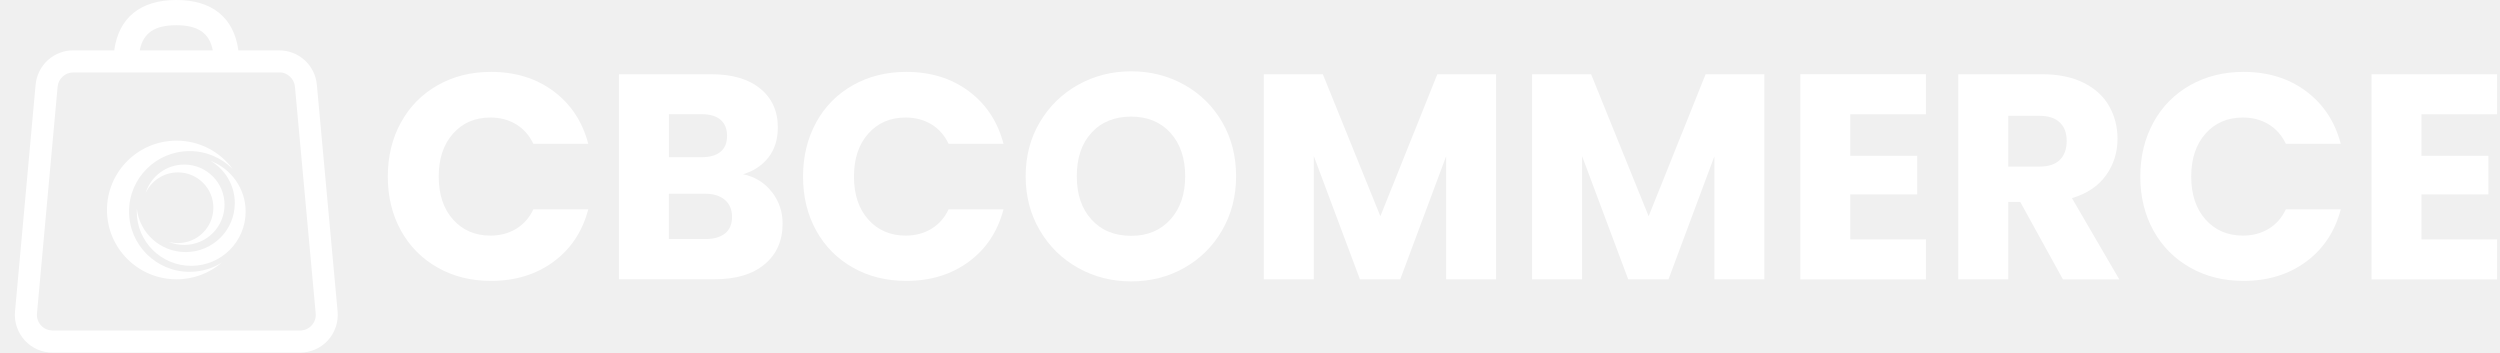
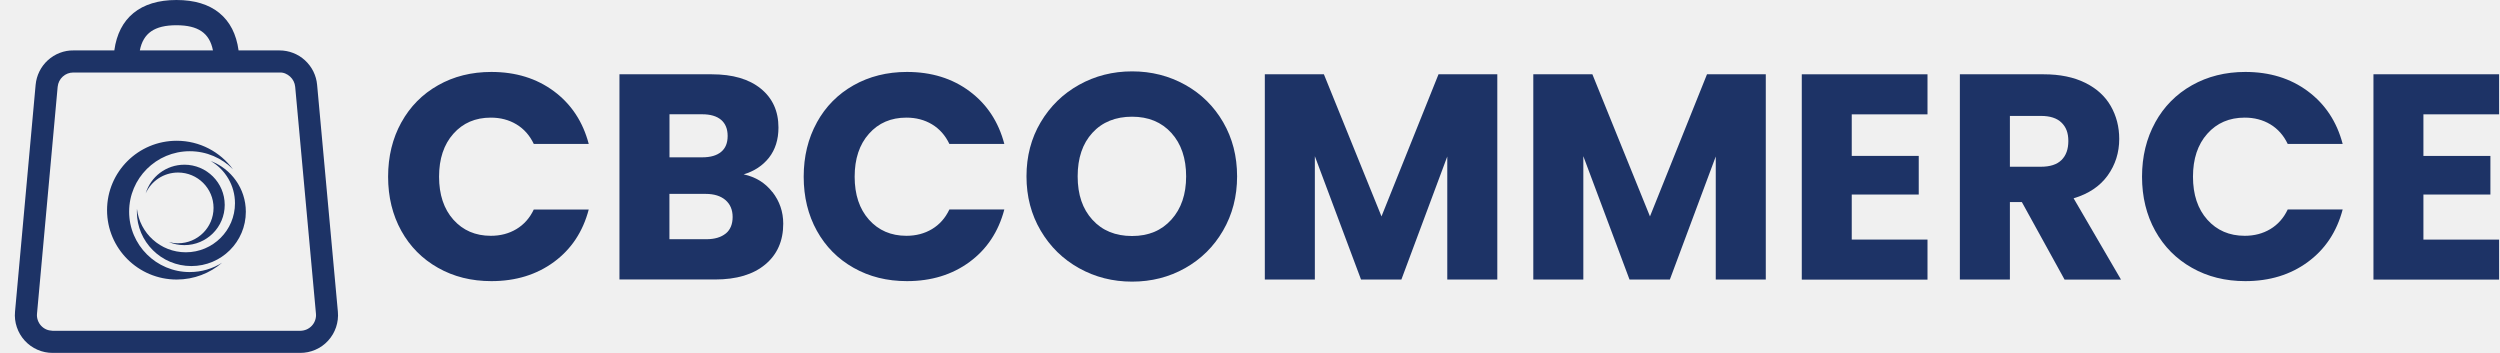
- <svg xmlns="http://www.w3.org/2000/svg" width="709" height="100" viewBox="0 0 709 100" fill="none">
-   <path d="M14.899 100C13.428 100 11.988 99.703 10.627 99.108C9.25 98.513 8.045 97.637 7.027 96.541C6.01 95.43 5.259 94.147 4.774 92.723C4.289 91.299 4.117 89.828 4.258 88.326L10.095 24.038C10.345 21.361 11.566 18.889 13.553 17.074C15.541 15.258 18.186 14.241 20.815 14.288H32.395C33.021 9.687 34.852 6.119 37.826 3.693C40.815 1.252 44.915 0 50.001 0C55.087 0 59.187 1.236 62.176 3.693C65.15 6.119 66.981 9.687 67.606 14.288H79.203C81.863 14.288 84.43 15.274 86.401 17.074C88.389 18.889 89.625 21.361 89.86 24.038L95.744 88.326C95.885 89.828 95.697 91.299 95.228 92.723C94.743 94.147 93.992 95.43 92.974 96.541C91.957 97.653 90.752 98.513 89.375 99.108C88.013 99.703 86.574 100 85.087 100H14.899ZM20.783 20.548C19.657 20.548 18.592 20.955 17.779 21.706C16.949 22.457 16.448 23.49 16.339 24.601L10.486 88.889C10.423 89.499 10.502 90.125 10.705 90.72C10.909 91.314 11.222 91.847 11.644 92.3C12.067 92.754 12.567 93.114 13.146 93.365C13.725 93.615 14.367 93.693 14.946 93.74H85.056C85.619 93.74 86.292 93.615 86.871 93.365C87.45 93.114 87.951 92.754 88.373 92.3C88.796 91.847 89.109 91.314 89.312 90.72C89.516 90.125 89.594 89.515 89.531 88.889L83.647 24.601C83.538 23.474 83.037 22.457 82.207 21.706C81.378 20.955 80.345 20.485 79.187 20.548H20.783ZM39.625 14.288H60.345C59.86 11.8 58.812 10.031 57.121 8.873C55.431 7.715 53.099 7.152 49.985 7.152C46.871 7.152 44.539 7.715 42.849 8.873C41.175 10.031 40.11 11.8 39.625 14.288Z" fill="white" />
-   <path d="M53.775 77.095C44.286 77.095 36.593 69.429 36.593 59.973C36.593 50.518 44.286 42.851 53.775 42.851C58.56 42.851 62.886 44.803 66 47.948C62.409 43.061 56.616 39.887 50.069 39.887C39.171 39.887 30.337 48.69 30.337 59.55C30.337 70.409 39.171 79.213 50.069 79.213C54.988 79.213 59.481 77.414 62.934 74.449C60.279 76.119 57.141 77.09 53.77 77.09L53.775 77.095Z" fill="white" />
-   <path d="M59.682 45.612C63.813 48.02 66.587 52.488 66.587 57.603C66.587 65.275 60.346 71.489 52.653 71.489C45.494 71.489 39.597 66.107 38.809 59.183C38.794 59.455 38.785 59.731 38.785 60.007C38.785 68.501 45.695 75.391 54.224 75.391C62.753 75.391 69.663 68.506 69.663 60.007C69.663 53.425 65.513 47.815 59.682 45.616V45.612Z" fill="white" />
-   <path d="M52.237 46.673C47.056 46.673 42.681 50.108 41.278 54.815C42.849 51.322 46.363 48.89 50.456 48.89C56.01 48.89 60.513 53.378 60.513 58.912C60.513 64.446 56.01 68.934 50.456 68.934C49.549 68.934 48.67 68.81 47.834 68.587C49.19 69.153 50.68 69.462 52.242 69.462C58.555 69.462 63.679 64.361 63.679 58.065C63.679 51.769 58.56 46.668 52.242 46.668L52.237 46.673Z" fill="white" />
-   <g clip-path="url(#clip0_723_5795)">
-     <path d="M113.735 34.686C116.219 30.182 119.693 26.668 124.136 24.163C128.579 21.639 133.608 20.387 139.243 20.387C146.15 20.387 152.047 22.204 156.975 25.86C161.883 29.515 165.175 34.484 166.831 40.785H151.26C150.109 38.361 148.452 36.503 146.332 35.231C144.211 33.959 141.788 33.333 139.081 33.333C134.719 33.333 131.185 34.847 128.478 37.897C125.772 40.926 124.419 45.006 124.419 50.075C124.419 55.145 125.772 59.224 128.478 62.254C131.185 65.283 134.719 66.818 139.081 66.818C141.788 66.818 144.211 66.192 146.332 64.92C148.452 63.647 150.109 61.809 151.26 59.366H166.831C165.175 65.667 161.883 70.615 156.975 74.23C152.047 77.845 146.15 79.663 139.243 79.663C133.608 79.663 128.559 78.411 124.116 75.886C119.673 73.382 116.199 69.888 113.715 65.404C111.231 60.921 109.979 55.811 109.979 50.075C109.979 44.34 111.231 39.21 113.715 34.706L113.735 34.686Z" fill="white" />
-     <path d="M218.877 54.397C220.917 57.022 221.947 60.011 221.947 63.384C221.947 68.252 220.251 72.109 216.858 74.937C213.465 77.784 208.719 79.198 202.64 79.198H175.536V21.053H201.711C207.628 21.053 212.253 22.406 215.585 25.112C218.918 27.819 220.594 31.494 220.594 36.139C220.594 39.573 219.685 42.4 217.908 44.682C216.11 46.944 213.727 48.52 210.738 49.408C214.111 50.136 216.817 51.792 218.857 54.417L218.877 54.397ZM189.714 44.581H198.984C201.307 44.581 203.084 44.077 204.336 43.047C205.588 42.017 206.194 40.522 206.194 38.523C206.194 36.523 205.568 35.008 204.336 33.958C203.104 32.908 201.307 32.383 198.984 32.383H189.714V44.561V44.581ZM205.669 66.171C206.962 65.101 207.608 63.526 207.608 61.486C207.608 59.446 206.921 57.85 205.568 56.679C204.215 55.528 202.357 54.942 199.974 54.942H189.694V67.787H200.135C202.498 67.787 204.336 67.242 205.649 66.171H205.669Z" fill="white" />
-     <path d="M231.479 34.686C233.964 30.182 237.437 26.668 241.881 24.163C246.324 21.659 251.373 20.387 257.008 20.387C263.915 20.387 269.832 22.204 274.74 25.86C279.648 29.515 282.94 34.484 284.596 40.785H269.024C267.873 38.361 266.217 36.503 264.097 35.231C261.976 33.959 259.552 33.333 256.846 33.333C252.484 33.333 248.949 34.847 246.243 37.897C243.537 40.926 242.184 45.006 242.184 50.075C242.184 55.145 243.537 59.224 246.243 62.254C248.949 65.283 252.484 66.818 256.846 66.818C259.552 66.818 261.976 66.192 264.097 64.92C266.217 63.647 267.873 61.809 269.024 59.366H284.596C282.94 65.667 279.648 70.615 274.74 74.23C269.832 77.845 263.915 79.663 257.008 79.663C251.373 79.663 246.324 78.411 241.881 75.886C237.437 73.382 233.964 69.888 231.479 65.404C228.995 60.921 227.743 55.811 227.743 50.075C227.743 44.34 228.995 39.21 231.479 34.706V34.686Z" fill="white" />
-     <path d="M305.762 75.987C301.197 73.442 297.582 69.908 294.896 65.343C292.21 60.779 290.877 55.669 290.877 49.974C290.877 44.279 292.21 39.169 294.896 34.645C297.582 30.121 301.197 26.587 305.762 24.042C310.326 21.497 315.335 20.225 320.808 20.225C326.281 20.225 331.29 21.497 335.854 24.042C340.418 26.587 343.993 30.121 346.619 34.645C349.244 39.169 350.557 44.279 350.557 49.974C350.557 55.669 349.224 60.779 346.578 65.343C343.933 69.908 340.338 73.442 335.814 75.987C331.29 78.531 326.281 79.804 320.808 79.804C315.335 79.804 310.326 78.531 305.762 75.987ZM331.936 62.233C334.723 59.143 336.117 55.063 336.117 49.974C336.117 44.884 334.723 40.744 331.936 37.674C329.149 34.604 325.433 33.069 320.788 33.069C316.143 33.069 312.346 34.584 309.559 37.634C306.771 40.663 305.378 44.783 305.378 49.974C305.378 55.164 306.771 59.224 309.559 62.273C312.346 65.343 316.082 66.878 320.788 66.878C325.493 66.878 329.149 65.323 331.936 62.233Z" fill="white" />
-     <path d="M424.293 21.053V79.218H410.116V44.339L397.109 79.218H385.678L372.591 44.258V79.218H358.413V21.053H375.156L391.474 61.324L407.631 21.053H424.293Z" fill="white" />
-     <path d="M500.373 21.053V79.218H486.196V44.339L473.189 79.218H461.758L448.671 44.258V79.218H434.493V21.053H451.236L467.554 61.324L483.712 21.053H500.373Z" fill="white" />
-     <path d="M524.73 32.403V44.178H543.714V55.124H524.73V67.888H546.199V79.238H510.572V21.053H546.199V32.403H524.73Z" fill="white" />
-     <path d="M585.037 79.218L572.939 57.265H569.546V79.218H555.368V21.053H579.139C583.724 21.053 587.642 21.861 590.873 23.456C594.105 25.052 596.528 27.253 598.124 30.04C599.719 32.827 600.527 35.938 600.527 39.371C600.527 43.228 599.436 46.682 597.255 49.732C595.074 52.761 591.863 54.922 587.601 56.194L601.032 79.238H585.037V79.218ZM569.546 47.247H578.331C580.937 47.247 582.876 46.621 584.168 45.349C585.461 44.077 586.107 42.279 586.107 39.956C586.107 37.634 585.461 35.998 584.168 34.746C582.876 33.474 580.916 32.847 578.331 32.847H569.546V47.268V47.247Z" fill="white" />
-     <path d="M610.726 34.686C613.21 30.182 616.683 26.668 621.127 24.163C625.57 21.659 630.619 20.387 636.254 20.387C643.161 20.387 649.078 22.204 653.986 25.86C658.894 29.515 662.186 34.484 663.842 40.785H648.27C647.119 38.361 645.463 36.503 643.343 35.231C641.222 33.959 638.798 33.333 636.092 33.333C631.73 33.333 628.195 34.847 625.489 37.897C622.783 40.926 621.43 45.006 621.43 50.075C621.43 55.145 622.783 59.224 625.489 62.254C628.195 65.283 631.73 66.818 636.092 66.818C638.798 66.818 641.222 66.192 643.343 64.92C645.463 63.647 647.119 61.809 648.27 59.366H663.842C662.186 65.667 658.894 70.615 653.986 74.23C649.078 77.845 643.161 79.663 636.254 79.663C630.619 79.663 625.57 78.411 621.127 75.886C616.683 73.382 613.21 69.888 610.726 65.404C608.241 60.921 606.989 55.811 606.989 50.075C606.989 44.34 608.241 39.21 610.726 34.706V34.686Z" fill="white" />
-     <path d="M686.724 32.403V44.178H705.709V55.124H686.724V67.888H708.193V79.238H672.566V21.053H708.193V32.403H686.724Z" fill="white" />
+ <svg xmlns="http://www.w3.org/2000/svg" width="1261" height="178" viewBox="0 0 1261 178" fill="none">
+   <path d="M26.52 178C23.902 178 21.339 177.471 18.916 176.412C16.464 175.354 14.319 173.794 12.509 171.844C10.698 169.866 9.361 167.582 8.498 165.047C7.634 162.512 7.328 159.894 7.578 157.219L17.969 42.787C18.414 38.023 20.587 33.622 24.125 30.391C27.663 27.16 32.37 25.349 37.05 25.433H57.663C58.778 17.243 62.037 10.892 67.329 6.574C72.65 2.228 79.948 0 89.001 0C98.055 0 105.353 2.201 110.673 6.574C115.966 10.892 119.225 17.243 120.339 25.433H140.981C145.716 25.433 150.285 27.188 153.795 30.391C157.332 33.622 159.533 38.023 159.951 42.787L170.425 157.219C170.675 159.894 170.341 162.512 169.505 165.047C168.642 167.582 167.305 169.866 165.494 171.844C163.683 173.822 161.539 175.354 159.087 176.412C156.664 177.471 154.101 178 151.455 178H26.52ZM36.994 36.575C34.989 36.575 33.094 37.299 31.646 38.636C30.169 39.973 29.278 41.812 29.083 43.79L18.665 158.222C18.553 159.309 18.693 160.423 19.055 161.481C19.417 162.54 19.974 163.487 20.726 164.295C21.478 165.103 22.37 165.743 23.401 166.189C24.431 166.635 25.573 166.774 26.604 166.858H151.399C152.402 166.858 153.6 166.635 154.63 166.189C155.661 165.743 156.552 165.103 157.304 164.295C158.057 163.487 158.614 162.54 158.976 161.481C159.338 160.423 159.477 159.336 159.366 158.222L148.892 43.79C148.697 41.784 147.805 39.973 146.329 38.636C144.853 37.299 143.014 36.464 140.953 36.575H36.994ZM70.533 25.433H107.414C106.551 21.003 104.684 17.856 101.676 15.794C98.668 13.733 94.517 12.73 88.974 12.73C83.43 12.73 79.28 13.733 76.271 15.794C73.291 17.856 71.396 21.003 70.533 25.433Z" fill="#1D3366" />
+   <path d="M95.719 137.231C78.829 137.231 65.135 123.585 65.135 106.754C65.135 89.923 78.829 76.277 95.719 76.277C104.236 76.277 111.937 79.75 117.479 85.349C111.087 76.65 100.776 71 89.123 71C69.725 71 53.999 86.67 53.999 106C53.999 125.33 69.725 141 89.123 141C97.878 141 105.876 137.798 112.022 132.521C107.296 135.494 101.711 137.222 95.71 137.222L95.719 137.231Z" fill="#1D3366" />
+   <path d="M106.234 81.19C113.587 85.476 118.525 93.43 118.525 102.536C118.525 116.19 107.416 127.253 93.722 127.253C80.98 127.253 70.482 117.673 69.079 105.348C69.054 105.831 69.037 106.322 69.037 106.814C69.037 121.933 81.337 134.199 96.518 134.199C111.7 134.199 124 121.942 124 106.814C124 95.099 116.613 85.112 106.234 81.199V81.19Z" fill="#1D3366" />
+   <path d="M92.982 83.079C83.759 83.079 75.973 89.195 73.474 97.572C76.27 91.355 82.527 87.026 89.811 87.026C99.697 87.026 107.713 95.014 107.713 104.865C107.713 114.716 99.697 122.704 89.811 122.704C88.196 122.704 86.632 122.484 85.145 122.086C87.559 123.094 90.211 123.644 92.99 123.644C104.228 123.644 113.348 114.564 113.348 103.357C113.348 92.151 104.236 83.071 92.99 83.071L92.982 83.079Z" fill="#1D3366" />
+   <g clip-path="url(#clip0_723_5586)">
+     <path d="M202.448 61.741C206.87 53.725 213.053 47.469 220.962 43.012C228.871 38.518 237.822 36.289 247.852 36.289C260.147 36.289 270.644 39.525 279.416 46.031C288.151 52.538 294.011 61.382 296.959 72.598H269.242C267.193 68.284 264.245 64.977 260.47 62.712C256.696 60.447 252.382 59.333 247.564 59.333C239.799 59.333 233.508 62.029 228.691 67.457C223.874 72.85 221.465 80.112 221.465 89.135C221.465 98.158 223.874 105.42 228.691 110.812C233.508 116.205 239.799 118.937 247.564 118.937C252.382 118.937 256.696 117.823 260.47 115.558C264.245 113.293 267.193 110.022 269.242 105.672H296.959C294.011 116.888 288.151 125.696 279.416 132.13C270.644 138.565 260.147 141.801 247.852 141.801C237.822 141.801 228.835 139.572 220.926 135.078C213.017 130.621 206.834 124.401 202.412 116.421C197.99 108.44 195.761 99.344 195.761 89.135C195.761 78.925 197.99 69.794 202.412 61.777L202.448 61.741Z" fill="#1D3366" />
+     <path d="M389.601 96.827C393.231 101.501 395.065 106.821 395.065 112.825C395.065 121.489 392.045 128.355 386.006 133.388C379.966 138.457 371.518 140.973 360.697 140.973H312.453V37.475H359.044C369.577 37.475 377.809 39.883 383.741 44.7C389.672 49.518 392.656 56.06 392.656 64.329C392.656 70.44 391.039 75.473 387.875 79.535C384.676 83.562 380.433 86.366 375.113 87.948C381.117 89.242 385.934 92.19 389.565 96.863L389.601 96.827ZM337.69 79.356H354.19C358.325 79.356 361.488 78.457 363.717 76.624C365.946 74.79 367.024 72.13 367.024 68.571C367.024 65.012 365.91 62.316 363.717 60.446C361.524 58.577 358.325 57.642 354.19 57.642H337.69V79.32V79.356ZM366.09 117.786C368.39 115.881 369.541 113.076 369.541 109.446C369.541 105.815 368.319 102.975 365.91 100.89C363.501 98.84 360.194 97.798 355.952 97.798H337.654V120.662H356.24C360.446 120.662 363.717 119.691 366.054 117.786H366.09Z" fill="#1D3366" />
+     <path d="M412.033 61.739C416.455 53.723 422.638 47.467 430.547 43.01C438.456 38.552 447.443 36.287 457.473 36.287C469.768 36.287 480.301 39.523 489.037 46.029C497.772 52.536 503.632 61.38 506.58 72.596H478.863C476.814 68.282 473.866 64.975 470.091 62.71C466.317 60.445 462.003 59.331 457.185 59.331C449.42 59.331 443.129 62.027 438.312 67.455C433.495 72.848 431.086 80.11 431.086 89.133C431.086 98.156 433.495 105.418 438.312 110.81C443.129 116.203 449.42 118.935 457.185 118.935C462.003 118.935 466.317 117.821 470.091 115.556C473.866 113.291 476.814 110.02 478.863 105.67H506.58C503.632 116.886 497.772 125.694 489.037 132.129C480.301 138.563 469.768 141.799 457.473 141.799C447.443 141.799 438.456 139.57 430.547 135.076C422.638 130.619 416.455 124.399 412.033 116.419C407.611 108.438 405.382 99.343 405.382 89.133C405.382 78.923 407.611 69.792 412.033 61.775V61.739Z" fill="#1D3366" />
+     <path d="M544.255 135.257C536.13 130.727 529.695 124.436 524.914 116.311C520.133 108.187 517.76 99.091 517.76 88.954C517.76 78.816 520.133 69.721 524.914 61.668C529.695 53.615 536.13 47.324 544.255 42.794C552.38 38.265 561.295 36 571.037 36C580.78 36 589.695 38.265 597.82 42.794C605.944 47.324 612.307 53.615 616.981 61.668C621.654 69.721 623.991 78.816 623.991 88.954C623.991 99.091 621.618 108.187 616.909 116.311C612.199 124.436 605.8 130.727 597.748 135.257C589.695 139.786 580.78 142.051 571.037 142.051C561.295 142.051 552.38 139.786 544.255 135.257ZM590.845 110.775C595.806 105.275 598.287 98.013 598.287 88.954C598.287 79.894 595.806 72.525 590.845 67.06C585.884 61.596 579.27 58.864 571.001 58.864C562.733 58.864 555.974 61.56 551.013 66.989C546.052 72.381 543.572 79.715 543.572 88.954C543.572 98.193 546.052 105.419 551.013 110.847C555.974 116.311 562.625 119.043 571.001 119.043C579.378 119.043 585.884 116.275 590.845 110.775Z" fill="#1D3366" />
+     <path d="M755.242 37.475V141.009H730.006V78.924L706.854 141.009H686.507L663.212 78.781V141.009H637.975V37.475H667.777L696.824 109.158L725.584 37.475H755.242Z" fill="#1D3366" />
+     <path d="M890.664 37.475V141.009H865.428V78.924L842.276 141.009H821.929L798.633 78.781V141.009H773.397V37.475H803.199L832.246 109.158L861.006 37.475H890.664Z" fill="#1D3366" />
+     <path d="M934.019 57.678V78.637H967.811V98.121H934.019V120.842H972.233V141.045H908.818V37.475H972.233V57.678H934.019Z" fill="#1D3366" />
+     <path d="M1041.36 141.009L1019.83 101.932H1013.79V141.009H988.555V37.475H1030.87C1039.03 37.475 1046 38.913 1051.75 41.753C1057.51 44.593 1061.82 48.511 1064.66 53.472C1067.5 58.433 1068.94 63.969 1068.94 70.081C1068.94 76.947 1067 83.094 1063.11 88.523C1059.23 93.915 1053.52 97.762 1045.93 100.027L1069.84 141.045H1041.36V141.009ZM1013.79 84.101H1029.43C1034.07 84.101 1037.52 82.987 1039.82 80.722C1042.12 78.457 1043.27 75.258 1043.27 71.123C1043.27 66.989 1042.12 64.077 1039.82 61.848C1037.52 59.584 1034.03 58.469 1029.43 58.469H1013.79V84.137V84.101Z" fill="#1D3366" />
+     <path d="M1087.09 61.739C1091.51 53.723 1097.7 47.467 1105.61 43.01C1113.51 38.552 1122.5 36.287 1132.53 36.287C1144.83 36.287 1155.36 39.523 1164.09 46.029C1172.83 52.536 1178.69 61.38 1181.64 72.596H1153.92C1151.87 68.282 1148.92 64.975 1145.15 62.71C1141.37 60.445 1137.06 59.331 1132.24 59.331C1124.48 59.331 1118.19 62.027 1113.37 67.455C1108.55 72.848 1106.14 80.11 1106.14 89.133C1106.14 98.156 1108.55 105.418 1113.37 110.81C1118.19 116.203 1124.48 118.935 1132.24 118.935C1137.06 118.935 1141.37 117.821 1145.15 115.556C1148.92 113.291 1151.87 110.02 1153.92 105.67H1181.64C1178.69 116.886 1172.83 125.694 1164.09 132.129C1155.36 138.563 1144.83 141.799 1132.53 141.799C1122.5 141.799 1113.51 139.57 1105.61 135.076C1097.7 130.619 1091.51 124.399 1087.09 116.419C1082.67 108.438 1080.44 99.343 1080.44 89.133C1080.44 78.923 1082.67 69.792 1087.09 61.775V61.739Z" fill="#1D3366" />
+     <path d="M1222.37 57.678V78.637H1256.16V98.121H1222.37V120.842H1260.58V141.045H1197.17V37.475H1260.58V57.678H1222.37Z" fill="#1D3366" />
  </g>
  <defs>
-     <clipPath id="clip0_723_5795">
-       <rect width="598.174" height="59.579" fill="white" transform="translate(109.999 20.2246)" />
+     <clipPath id="clip0_723_5586">
+       <rect width="1064.75" height="106.051" fill="white" transform="translate(195.797 36)" />
    </clipPath>
  </defs>
</svg>
